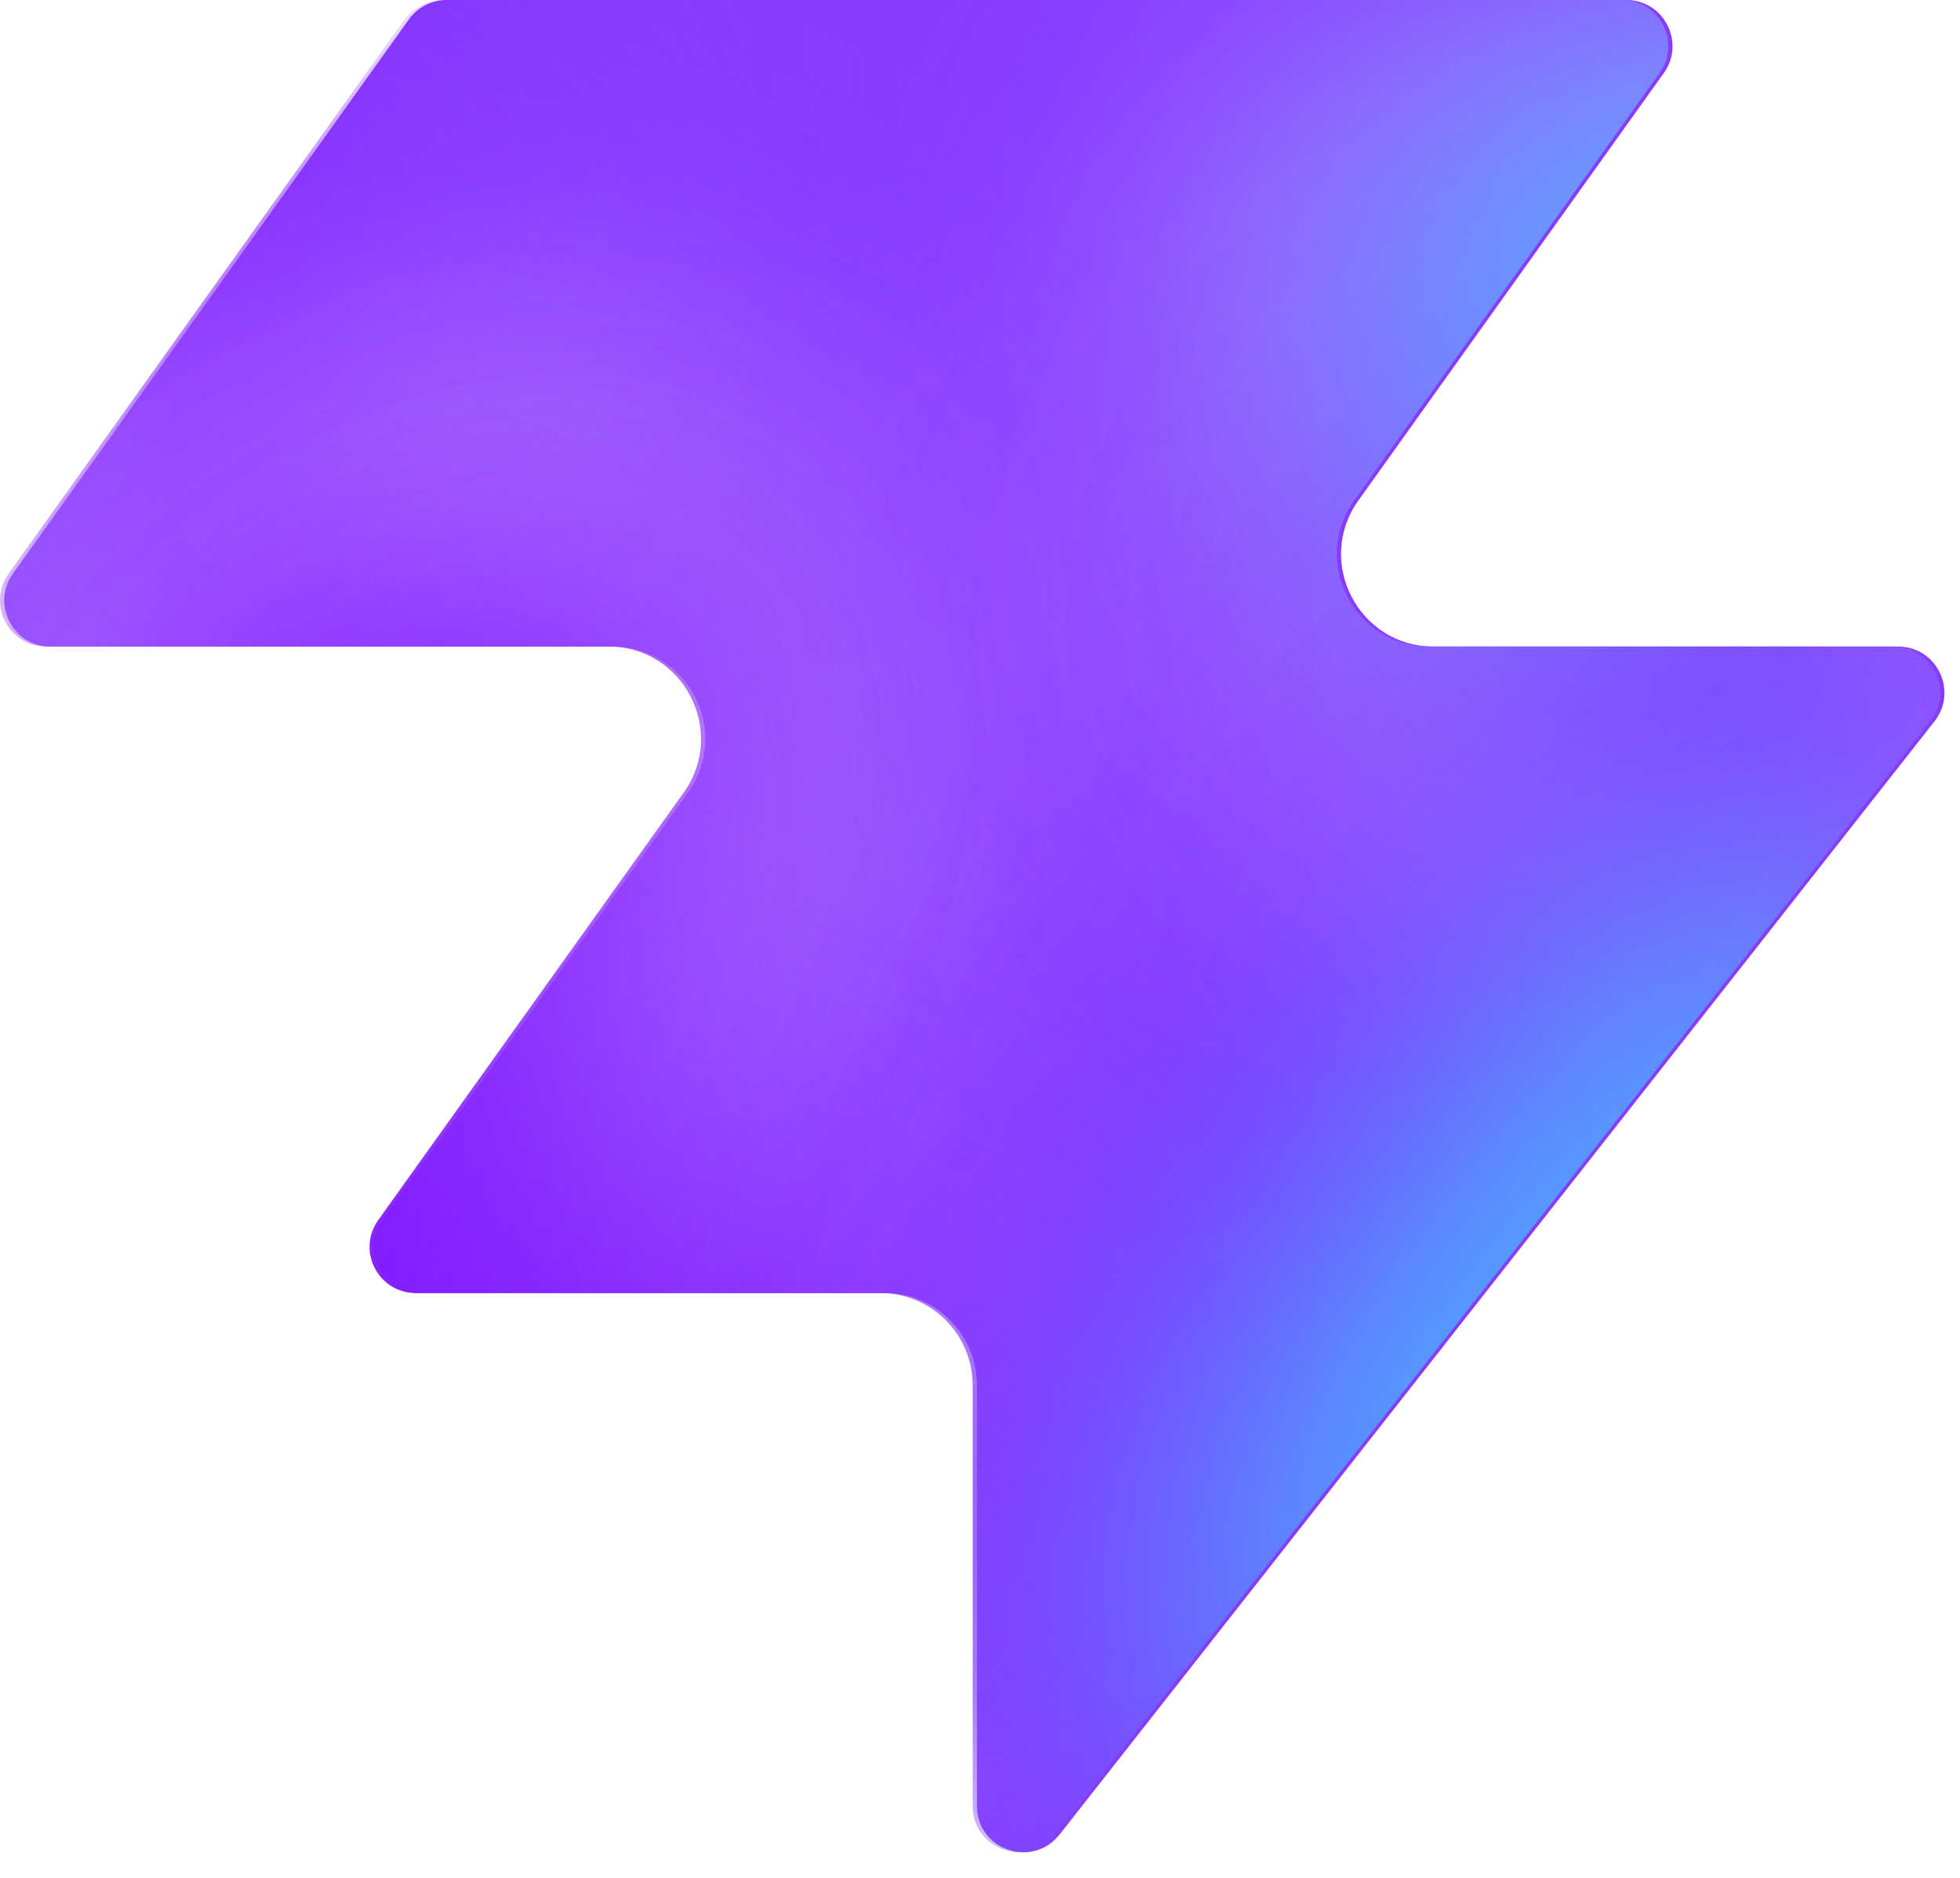
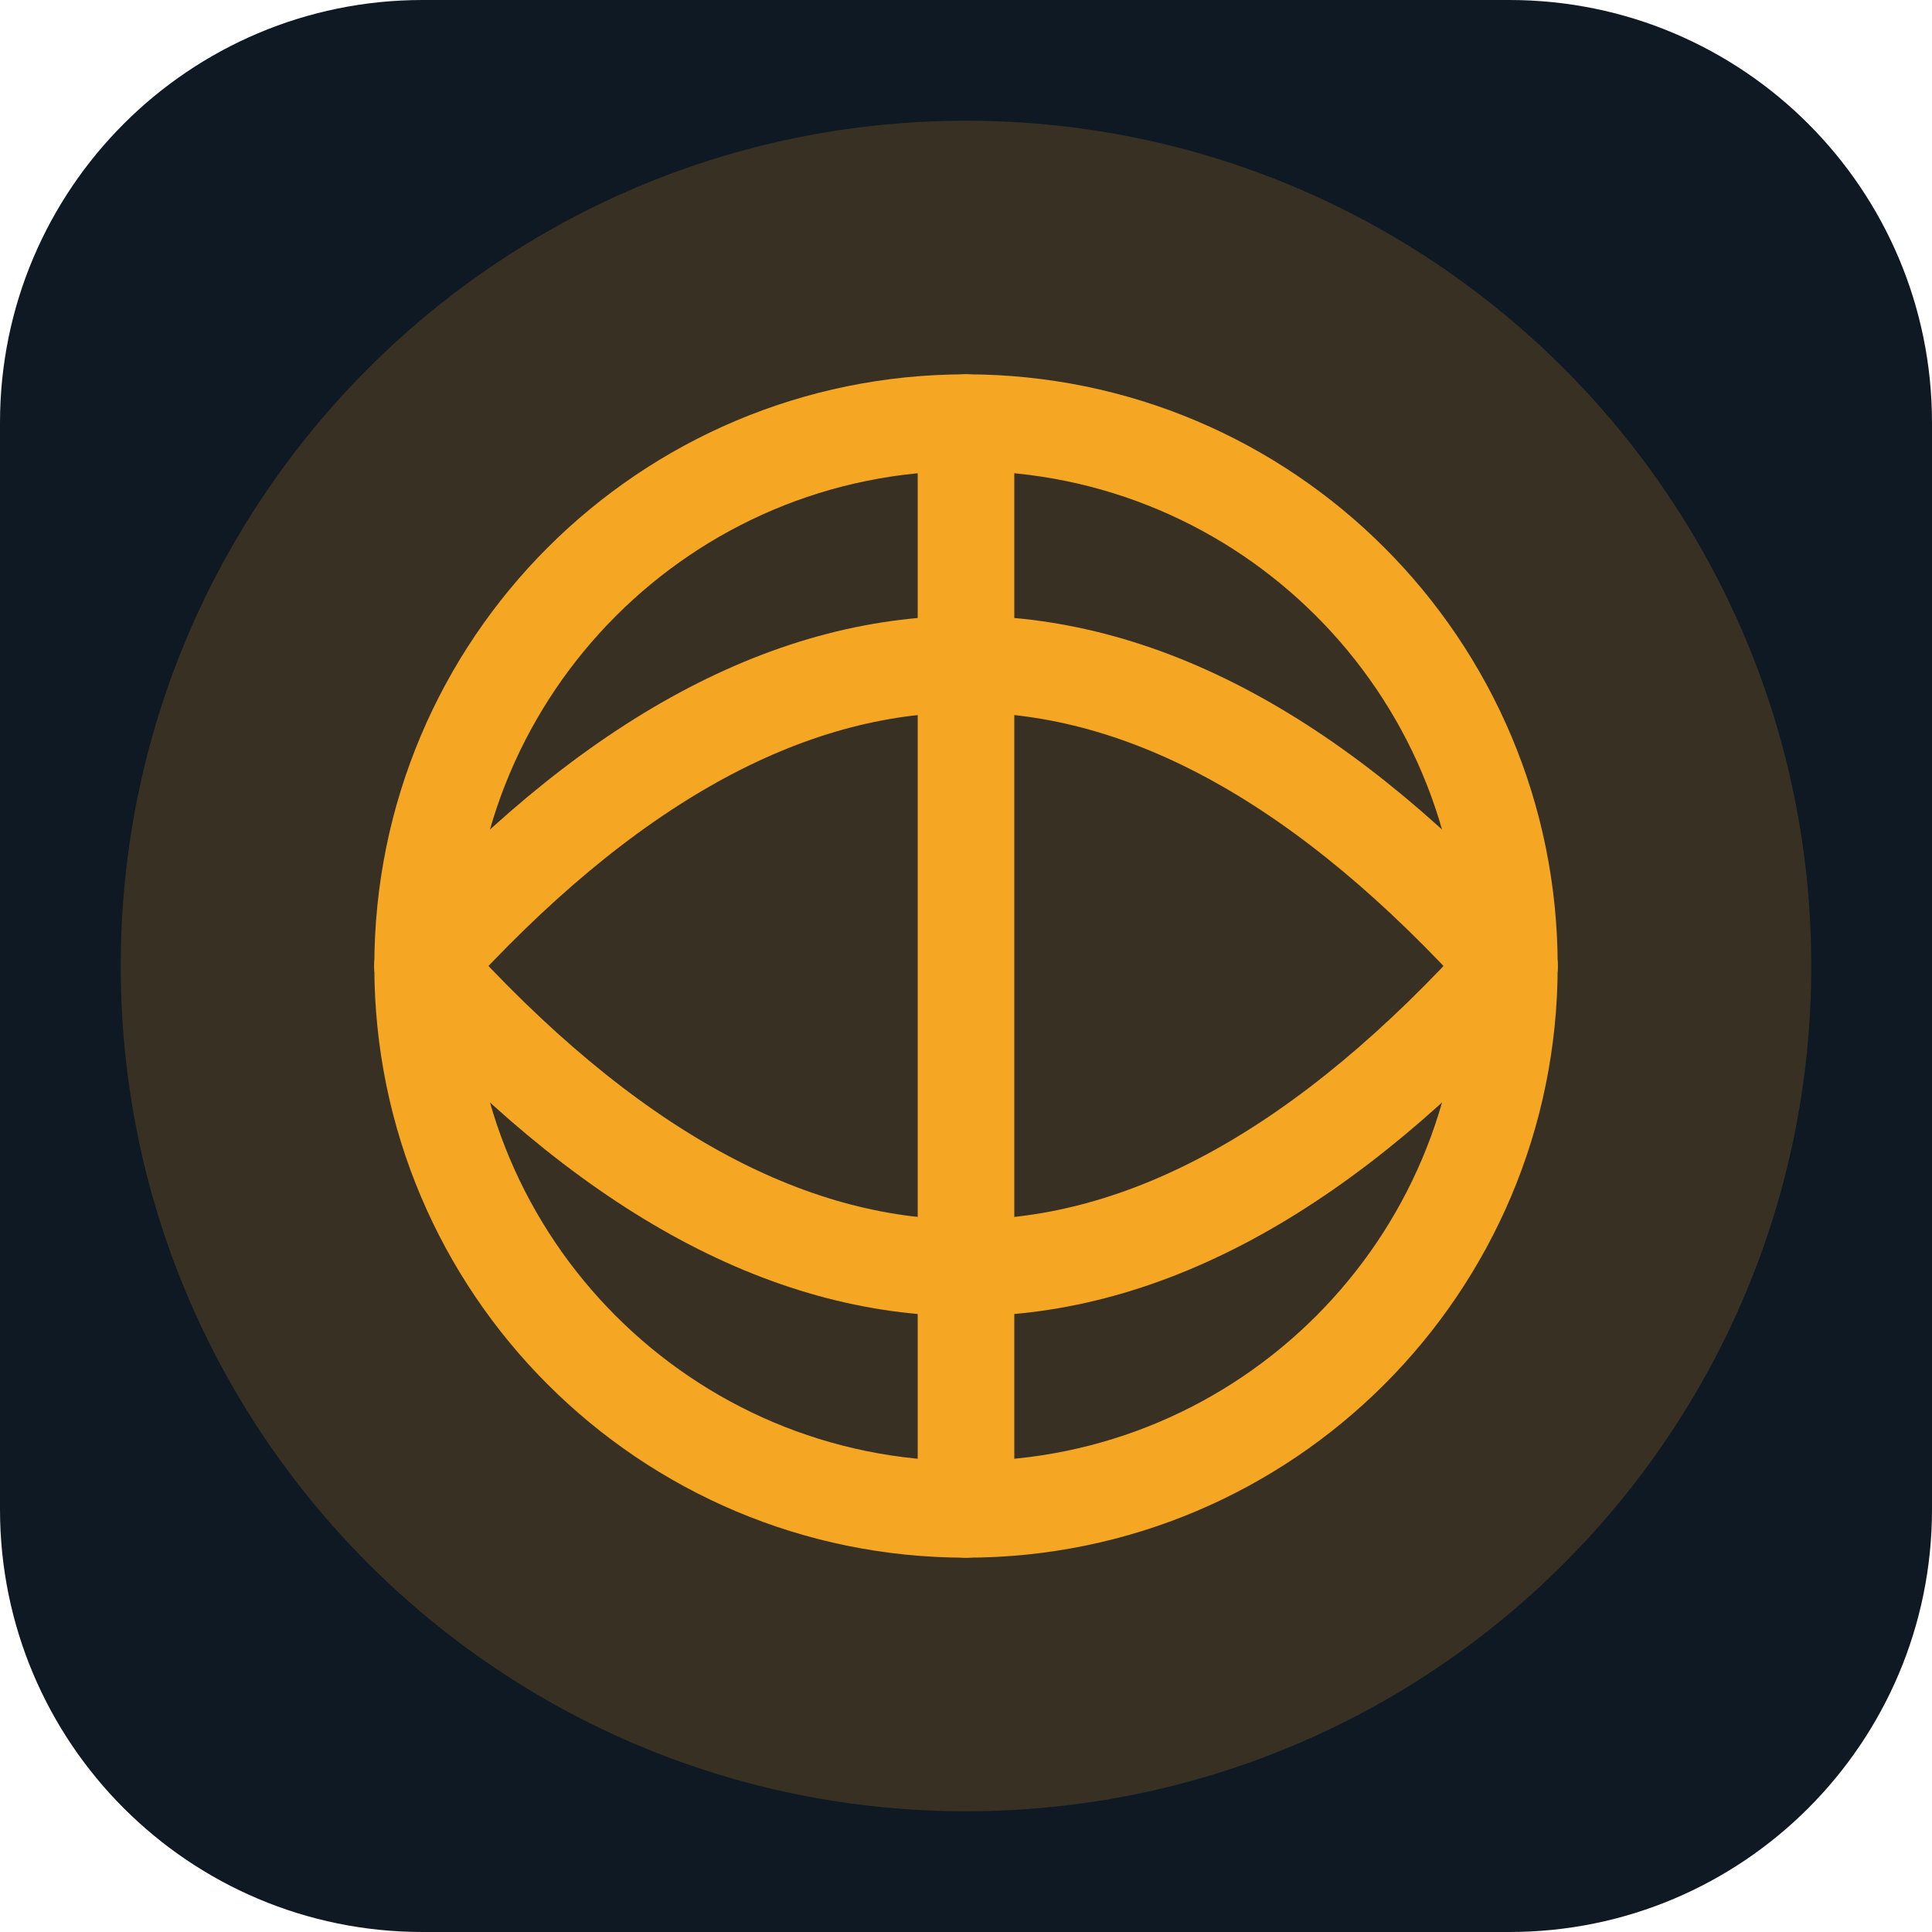
- <svg xmlns="http://www.w3.org/2000/svg" width="48" height="46" fill="none" viewBox="0 0 48 46">
-   <path fill="#863bff" d="M25.946 44.938c-.664.845-2.021.375-2.021-.698V33.937a2.26 2.26 0 0 0-2.262-2.262H10.287c-.92 0-1.456-1.04-.92-1.788l7.48-10.471c1.07-1.497 0-3.578-1.842-3.578H1.237c-.92 0-1.456-1.04-.92-1.788L10.013.474c.214-.297.556-.474.92-.474h28.894c.92 0 1.456 1.04.92 1.788l-7.48 10.471c-1.07 1.498 0 3.579 1.842 3.579h11.377c.943 0 1.473 1.088.89 1.83L25.947 44.94z" style="fill:#863bff;fill:color(display-p3 .525 .23 1);fill-opacity:1" />
-   <mask id="a" width="48" height="46" x="0" y="0" maskUnits="userSpaceOnUse" style="mask-type:alpha">
-     <path fill="#000" d="M25.842 44.938c-.664.844-2.021.375-2.021-.698V33.937a2.26 2.26 0 0 0-2.262-2.262H10.183c-.92 0-1.456-1.04-.92-1.788l7.48-10.471c1.07-1.498 0-3.579-1.842-3.579H1.133c-.92 0-1.456-1.04-.92-1.787L9.91.473c.214-.297.556-.474.92-.474h28.894c.92 0 1.456 1.04.92 1.788l-7.48 10.471c-1.07 1.498 0 3.578 1.842 3.578h11.377c.943 0 1.473 1.088.89 1.832L25.843 44.94z" style="fill:#000;fill-opacity:1" />
-   </mask>
-   <g mask="url(#a)">
-     <g filter="url(#b)">
-       <ellipse cx="5.508" cy="14.704" fill="#ede6ff" rx="5.508" ry="14.704" style="fill:#ede6ff;fill:color(display-p3 .927 .903 1);fill-opacity:1" transform="matrix(.00324 1 1 -.00324 -4.47 31.516)" />
-     </g>
-     <g filter="url(#c)">
-       <ellipse cx="10.399" cy="29.851" fill="#ede6ff" rx="10.399" ry="29.851" style="fill:#ede6ff;fill:color(display-p3 .927 .903 1);fill-opacity:1" transform="matrix(.00324 1 1 -.00324 -39.328 7.883)" />
-     </g>
-     <g filter="url(#d)">
-       <ellipse cx="5.508" cy="30.487" fill="#7e14ff" rx="5.508" ry="30.487" style="fill:#7e14ff;fill:color(display-p3 .492 .077 1);fill-opacity:1" transform="rotate(89.814 -25.913 -14.639)scale(1 -1)" />
-     </g>
-     <g filter="url(#e)">
-       <ellipse cx="5.508" cy="30.599" fill="#7e14ff" rx="5.508" ry="30.599" style="fill:#7e14ff;fill:color(display-p3 .492 .077 1);fill-opacity:1" transform="rotate(89.814 -32.644 -3.334)scale(1 -1)" />
-     </g>
-     <g filter="url(#f)">
-       <ellipse cx="5.508" cy="30.599" fill="#7e14ff" rx="5.508" ry="30.599" style="fill:#7e14ff;fill:color(display-p3 .492 .077 1);fill-opacity:1" transform="matrix(.00324 1 1 -.00324 -34.34 30.47)" />
-     </g>
-     <g filter="url(#g)">
-       <ellipse cx="14.072" cy="22.078" fill="#ede6ff" rx="14.072" ry="22.078" style="fill:#ede6ff;fill:color(display-p3 .927 .903 1);fill-opacity:1" transform="rotate(93.35 24.506 48.493)scale(-1 1)" />
-     </g>
-     <g filter="url(#h)">
-       <ellipse cx="3.47" cy="21.501" fill="#7e14ff" rx="3.47" ry="21.501" style="fill:#7e14ff;fill:color(display-p3 .492 .077 1);fill-opacity:1" transform="rotate(89.009 28.708 47.59)scale(-1 1)" />
-     </g>
-     <g filter="url(#i)">
-       <ellipse cx="3.47" cy="21.501" fill="#7e14ff" rx="3.47" ry="21.501" style="fill:#7e14ff;fill:color(display-p3 .492 .077 1);fill-opacity:1" transform="rotate(89.009 28.708 47.59)scale(-1 1)" />
-     </g>
-     <g filter="url(#j)">
-       <ellipse cx=".387" cy="8.972" fill="#7e14ff" rx="4.407" ry="29.108" style="fill:#7e14ff;fill:color(display-p3 .492 .077 1);fill-opacity:1" transform="rotate(39.51 .387 8.972)" />
-     </g>
-     <g filter="url(#k)">
-       <ellipse cx="47.523" cy="-6.092" fill="#7e14ff" rx="4.407" ry="29.108" style="fill:#7e14ff;fill:color(display-p3 .492 .077 1);fill-opacity:1" transform="rotate(37.892 47.523 -6.092)" />
-     </g>
-     <g filter="url(#l)">
-       <ellipse cx="41.412" cy="6.333" fill="#47bfff" rx="5.971" ry="9.665" style="fill:#47bfff;fill:color(display-p3 .28 .748 1);fill-opacity:1" transform="rotate(37.892 41.412 6.333)" />
-     </g>
-     <g filter="url(#m)">
-       <ellipse cx="-1.879" cy="38.332" fill="#7e14ff" rx="4.407" ry="29.108" style="fill:#7e14ff;fill:color(display-p3 .492 .077 1);fill-opacity:1" transform="rotate(37.892 -1.88 38.332)" />
-     </g>
-     <g filter="url(#n)">
-       <ellipse cx="-1.879" cy="38.332" fill="#7e14ff" rx="4.407" ry="29.108" style="fill:#7e14ff;fill:color(display-p3 .492 .077 1);fill-opacity:1" transform="rotate(37.892 -1.88 38.332)" />
-     </g>
-     <g filter="url(#o)">
-       <ellipse cx="35.651" cy="29.907" fill="#7e14ff" rx="4.407" ry="29.108" style="fill:#7e14ff;fill:color(display-p3 .492 .077 1);fill-opacity:1" transform="rotate(37.892 35.651 29.907)" />
-     </g>
-     <g filter="url(#p)">
-       <ellipse cx="38.418" cy="32.4" fill="#47bfff" rx="5.971" ry="15.297" style="fill:#47bfff;fill:color(display-p3 .28 .748 1);fill-opacity:1" transform="rotate(37.892 38.418 32.4)" />
-     </g>
-   </g>
-   <defs>
-     <filter id="b" width="60.045" height="41.654" x="-19.77" y="16.149" color-interpolation-filters="sRGB" filterUnits="userSpaceOnUse">
-       <feFlood flood-opacity="0" result="BackgroundImageFix" />
-       <feBlend in="SourceGraphic" in2="BackgroundImageFix" result="shape" />
-       <feGaussianBlur result="effect1_foregroundBlur_2002_17158" stdDeviation="7.659" />
-     </filter>
-     <filter id="c" width="90.34" height="51.437" x="-54.613" y="-7.533" color-interpolation-filters="sRGB" filterUnits="userSpaceOnUse">
-       <feFlood flood-opacity="0" result="BackgroundImageFix" />
-       <feBlend in="SourceGraphic" in2="BackgroundImageFix" result="shape" />
-       <feGaussianBlur result="effect1_foregroundBlur_2002_17158" stdDeviation="7.659" />
-     </filter>
-     <filter id="d" width="79.355" height="29.4" x="-49.64" y="2.03" color-interpolation-filters="sRGB" filterUnits="userSpaceOnUse">
-       <feFlood flood-opacity="0" result="BackgroundImageFix" />
-       <feBlend in="SourceGraphic" in2="BackgroundImageFix" result="shape" />
-       <feGaussianBlur result="effect1_foregroundBlur_2002_17158" stdDeviation="4.596" />
-     </filter>
-     <filter id="e" width="79.579" height="29.4" x="-45.045" y="20.029" color-interpolation-filters="sRGB" filterUnits="userSpaceOnUse">
-       <feFlood flood-opacity="0" result="BackgroundImageFix" />
-       <feBlend in="SourceGraphic" in2="BackgroundImageFix" result="shape" />
-       <feGaussianBlur result="effect1_foregroundBlur_2002_17158" stdDeviation="4.596" />
-     </filter>
-     <filter id="f" width="79.579" height="29.4" x="-43.513" y="21.178" color-interpolation-filters="sRGB" filterUnits="userSpaceOnUse">
-       <feFlood flood-opacity="0" result="BackgroundImageFix" />
-       <feBlend in="SourceGraphic" in2="BackgroundImageFix" result="shape" />
-       <feGaussianBlur result="effect1_foregroundBlur_2002_17158" stdDeviation="4.596" />
-     </filter>
-     <filter id="g" width="74.749" height="58.852" x="15.756" y="-17.901" color-interpolation-filters="sRGB" filterUnits="userSpaceOnUse">
-       <feFlood flood-opacity="0" result="BackgroundImageFix" />
-       <feBlend in="SourceGraphic" in2="BackgroundImageFix" result="shape" />
-       <feGaussianBlur result="effect1_foregroundBlur_2002_17158" stdDeviation="7.659" />
-     </filter>
-     <filter id="h" width="61.377" height="25.362" x="23.548" y="2.284" color-interpolation-filters="sRGB" filterUnits="userSpaceOnUse">
-       <feFlood flood-opacity="0" result="BackgroundImageFix" />
-       <feBlend in="SourceGraphic" in2="BackgroundImageFix" result="shape" />
-       <feGaussianBlur result="effect1_foregroundBlur_2002_17158" stdDeviation="4.596" />
-     </filter>
-     <filter id="i" width="61.377" height="25.362" x="23.548" y="2.284" color-interpolation-filters="sRGB" filterUnits="userSpaceOnUse">
-       <feFlood flood-opacity="0" result="BackgroundImageFix" />
-       <feBlend in="SourceGraphic" in2="BackgroundImageFix" result="shape" />
-       <feGaussianBlur result="effect1_foregroundBlur_2002_17158" stdDeviation="4.596" />
-     </filter>
-     <filter id="j" width="56.045" height="63.649" x="-27.636" y="-22.853" color-interpolation-filters="sRGB" filterUnits="userSpaceOnUse">
-       <feFlood flood-opacity="0" result="BackgroundImageFix" />
-       <feBlend in="SourceGraphic" in2="BackgroundImageFix" result="shape" />
-       <feGaussianBlur result="effect1_foregroundBlur_2002_17158" stdDeviation="4.596" />
-     </filter>
-     <filter id="k" width="54.814" height="64.646" x="20.116" y="-38.415" color-interpolation-filters="sRGB" filterUnits="userSpaceOnUse">
-       <feFlood flood-opacity="0" result="BackgroundImageFix" />
-       <feBlend in="SourceGraphic" in2="BackgroundImageFix" result="shape" />
-       <feGaussianBlur result="effect1_foregroundBlur_2002_17158" stdDeviation="4.596" />
-     </filter>
-     <filter id="l" width="33.541" height="35.313" x="24.641" y="-11.323" color-interpolation-filters="sRGB" filterUnits="userSpaceOnUse">
-       <feFlood flood-opacity="0" result="BackgroundImageFix" />
-       <feBlend in="SourceGraphic" in2="BackgroundImageFix" result="shape" />
-       <feGaussianBlur result="effect1_foregroundBlur_2002_17158" stdDeviation="4.596" />
-     </filter>
-     <filter id="m" width="54.814" height="64.646" x="-29.286" y="6.009" color-interpolation-filters="sRGB" filterUnits="userSpaceOnUse">
-       <feFlood flood-opacity="0" result="BackgroundImageFix" />
-       <feBlend in="SourceGraphic" in2="BackgroundImageFix" result="shape" />
-       <feGaussianBlur result="effect1_foregroundBlur_2002_17158" stdDeviation="4.596" />
-     </filter>
-     <filter id="n" width="54.814" height="64.646" x="-29.286" y="6.009" color-interpolation-filters="sRGB" filterUnits="userSpaceOnUse">
-       <feFlood flood-opacity="0" result="BackgroundImageFix" />
-       <feBlend in="SourceGraphic" in2="BackgroundImageFix" result="shape" />
-       <feGaussianBlur result="effect1_foregroundBlur_2002_17158" stdDeviation="4.596" />
-     </filter>
-     <filter id="o" width="54.814" height="64.646" x="8.244" y="-2.416" color-interpolation-filters="sRGB" filterUnits="userSpaceOnUse">
-       <feFlood flood-opacity="0" result="BackgroundImageFix" />
-       <feBlend in="SourceGraphic" in2="BackgroundImageFix" result="shape" />
-       <feGaussianBlur result="effect1_foregroundBlur_2002_17158" stdDeviation="4.596" />
-     </filter>
-     <filter id="p" width="39.409" height="43.623" x="18.713" y="10.588" color-interpolation-filters="sRGB" filterUnits="userSpaceOnUse">
-       <feFlood flood-opacity="0" result="BackgroundImageFix" />
-       <feBlend in="SourceGraphic" in2="BackgroundImageFix" result="shape" />
-       <feGaussianBlur result="effect1_foregroundBlur_2002_17158" stdDeviation="4.596" />
-     </filter>
-   </defs>
+ <svg xmlns="http://www.w3.org/2000/svg" viewBox="0 0 32 32" width="32" height="32" fill="none">
+   <rect width="32" height="32" rx="7" ry="7" fill="#0F1923" />
+   <circle cx="16" cy="16" r="14" fill="#F5A623" fill-opacity="0.18" />
+   <circle cx="16" cy="16" r="9" fill="none" stroke="#F5A623" stroke-width="1.6" stroke-linecap="round" />
+   <path d="M7 16 Q 16 6 25 16" stroke="#F5A623" stroke-width="1.6" fill="none" stroke-linecap="round" />
+   <path d="M7 16 Q 16 26 25 16" stroke="#F5A623" stroke-width="1.6" fill="none" stroke-linecap="round" />
+   <line x1="16" y1="7" x2="16" y2="25" stroke="#F5A623" stroke-width="1.6" stroke-linecap="round" />
</svg>
